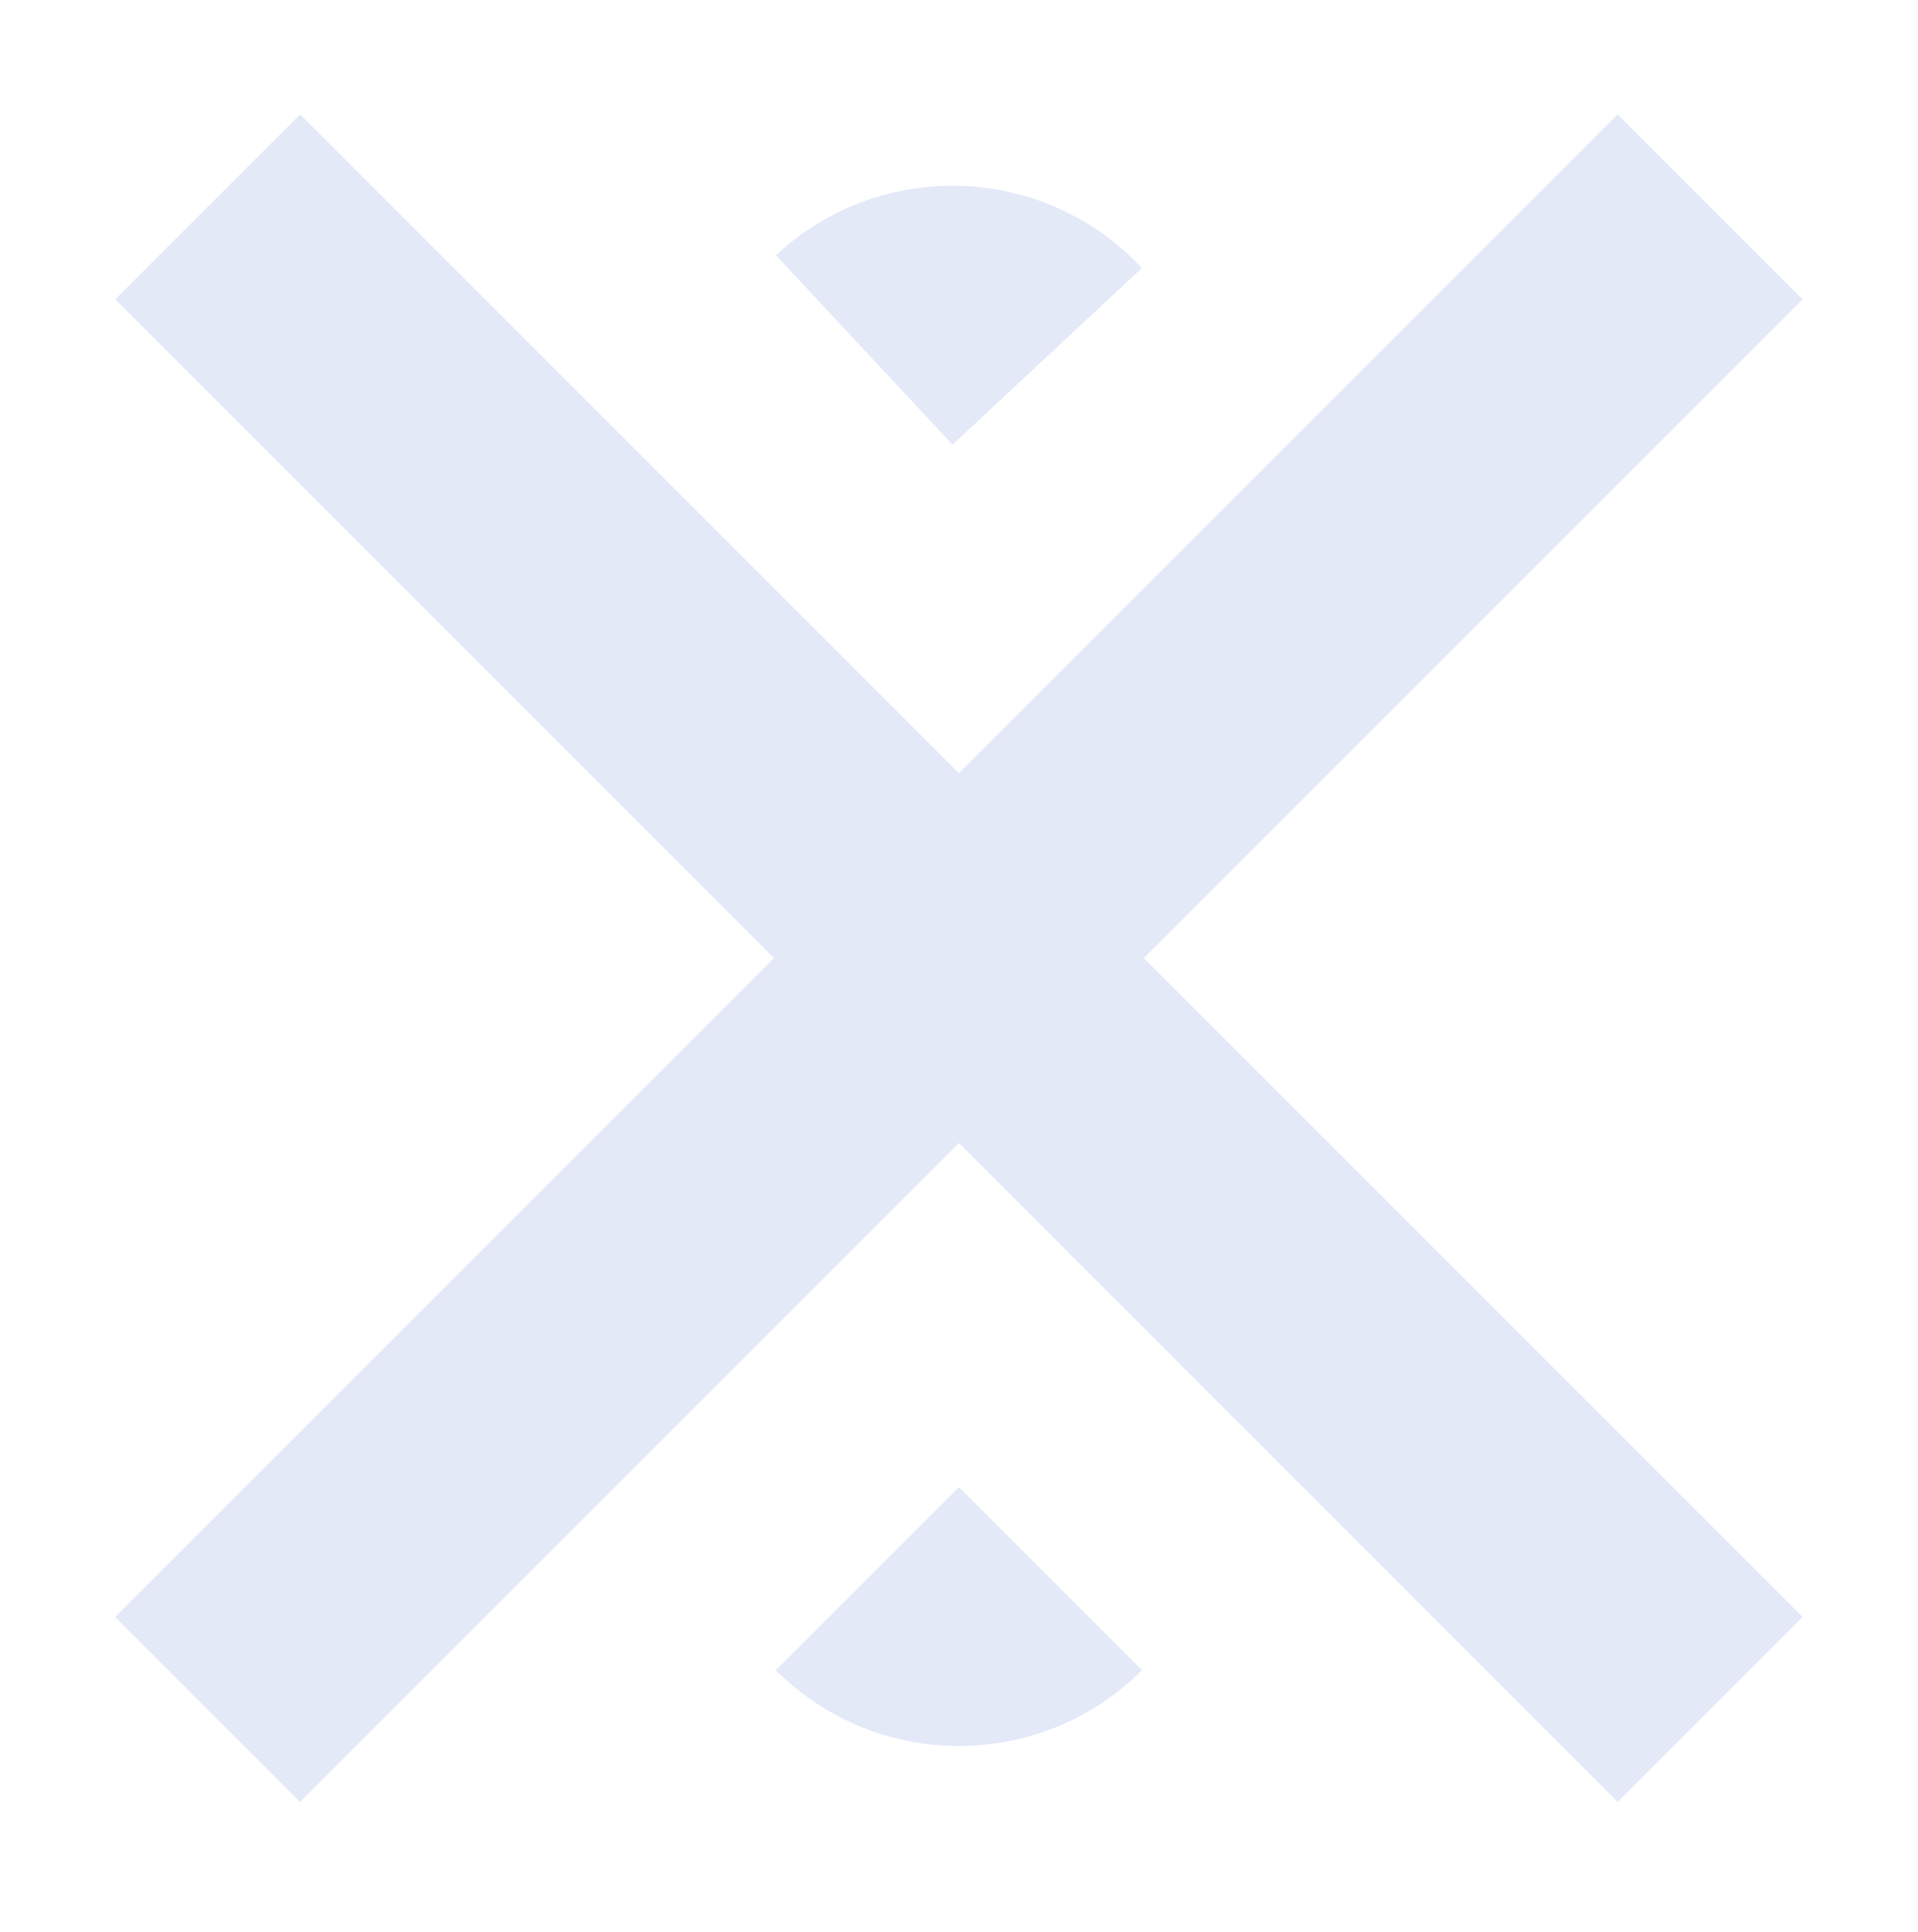
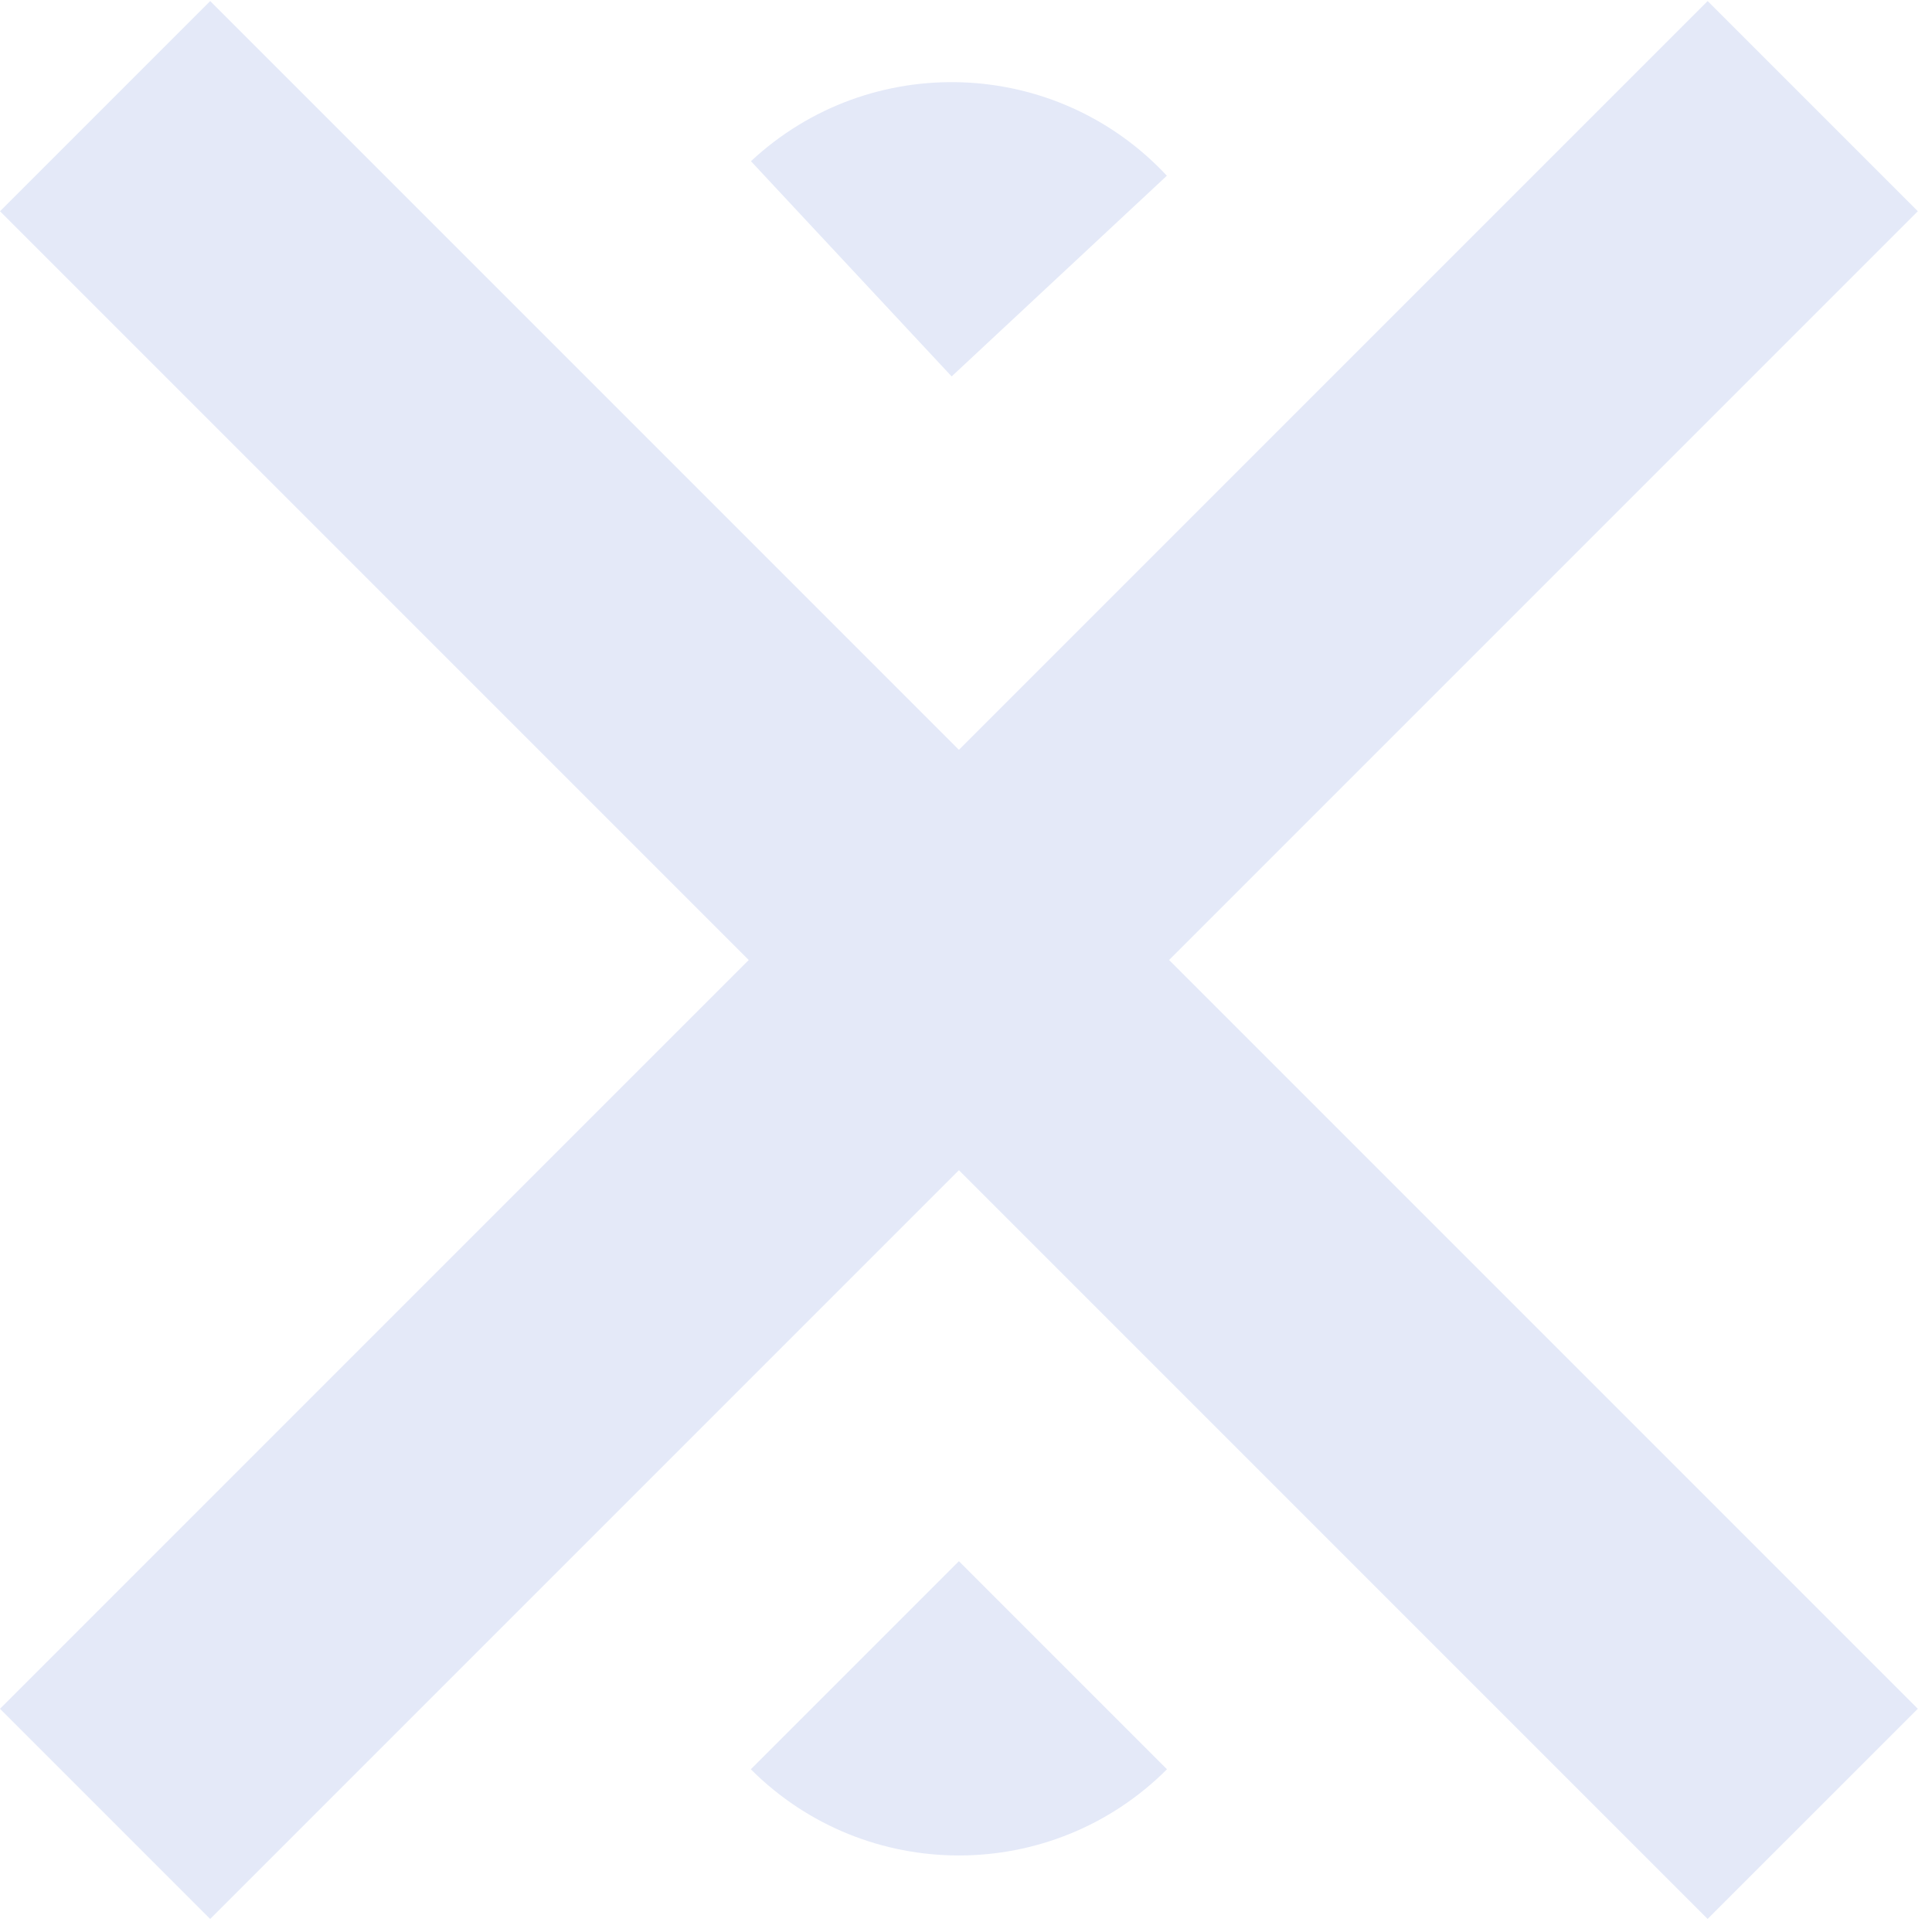
<svg xmlns="http://www.w3.org/2000/svg" width="134.015" height="135" viewBox="0 0 134.015 135">
  <defs>
    <clipPath id="b">
      <rect width="134.015" height="135" />
    </clipPath>
  </defs>
  <g id="a" clip-path="url(#b)">
-     <g transform="translate(262.655 276.276)">
-       <path d="M69.637,82.56-35.355-22.433l12.923-12.923L82.56,69.637Z" transform="translate(-219.25 -232.927)" fill="#e4e9f8" />
-       <path d="M104.993,117.916,0,12.923,12.923,0,117.916,104.993Z" transform="translate(-136.69 -268.283) rotate(90)" fill="#e4e9f8" />
-       <path d="M18.093,0h0a0,0,0,0,1,0,0V18.093a0,0,0,0,1,0,0H0a0,0,0,0,1,0,0v0A18.093,18.093,0,0,1,18.093,0Z" transform="translate(-195.201 -270.776) rotate(47)" fill="#e4e9f8" />
-       <path d="M18.093,0h0a0,0,0,0,1,0,0V18.093a0,0,0,0,1,0,0H0a0,0,0,0,1,0,0v0A18.093,18.093,0,0,1,18.093,0Z" transform="translate(-195.648 -146.776) rotate(-135)" fill="#e4e9f8" />
+     <g transform="translate(0 -2.76)">
+       <path d="M83.972,98.659-35.355-20.668l14.687-14.687L98.659,83.972Z" transform="translate(35.355 38.189)" fill="#e4e9f8" />
+       <path d="M119.328,134.015,0,14.687,14.687,0,134.015,119.328Z" transform="translate(134.015 2.834) rotate(90)" fill="#e4e9f8" />
+       <path d="M20.563,0h0a0,0,0,0,1,0,0V20.563a0,0,0,0,1,0,0H0a0,0,0,0,1,0,0v0A20.563,20.563,0,0,1,20.563,0Z" transform="translate(67.515 0) rotate(47)" fill="#e4e9f8" />
+       <path d="M20.563,0h0a0,0,0,0,1,0,0V20.563a0,0,0,0,1,0,0H0a0,0,0,0,1,0,0v0A20.563,20.563,0,0,1,20.563,0Z" transform="translate(67.007 140.93) rotate(-135)" fill="#e4e9f8" />
    </g>
  </g>
</svg>
